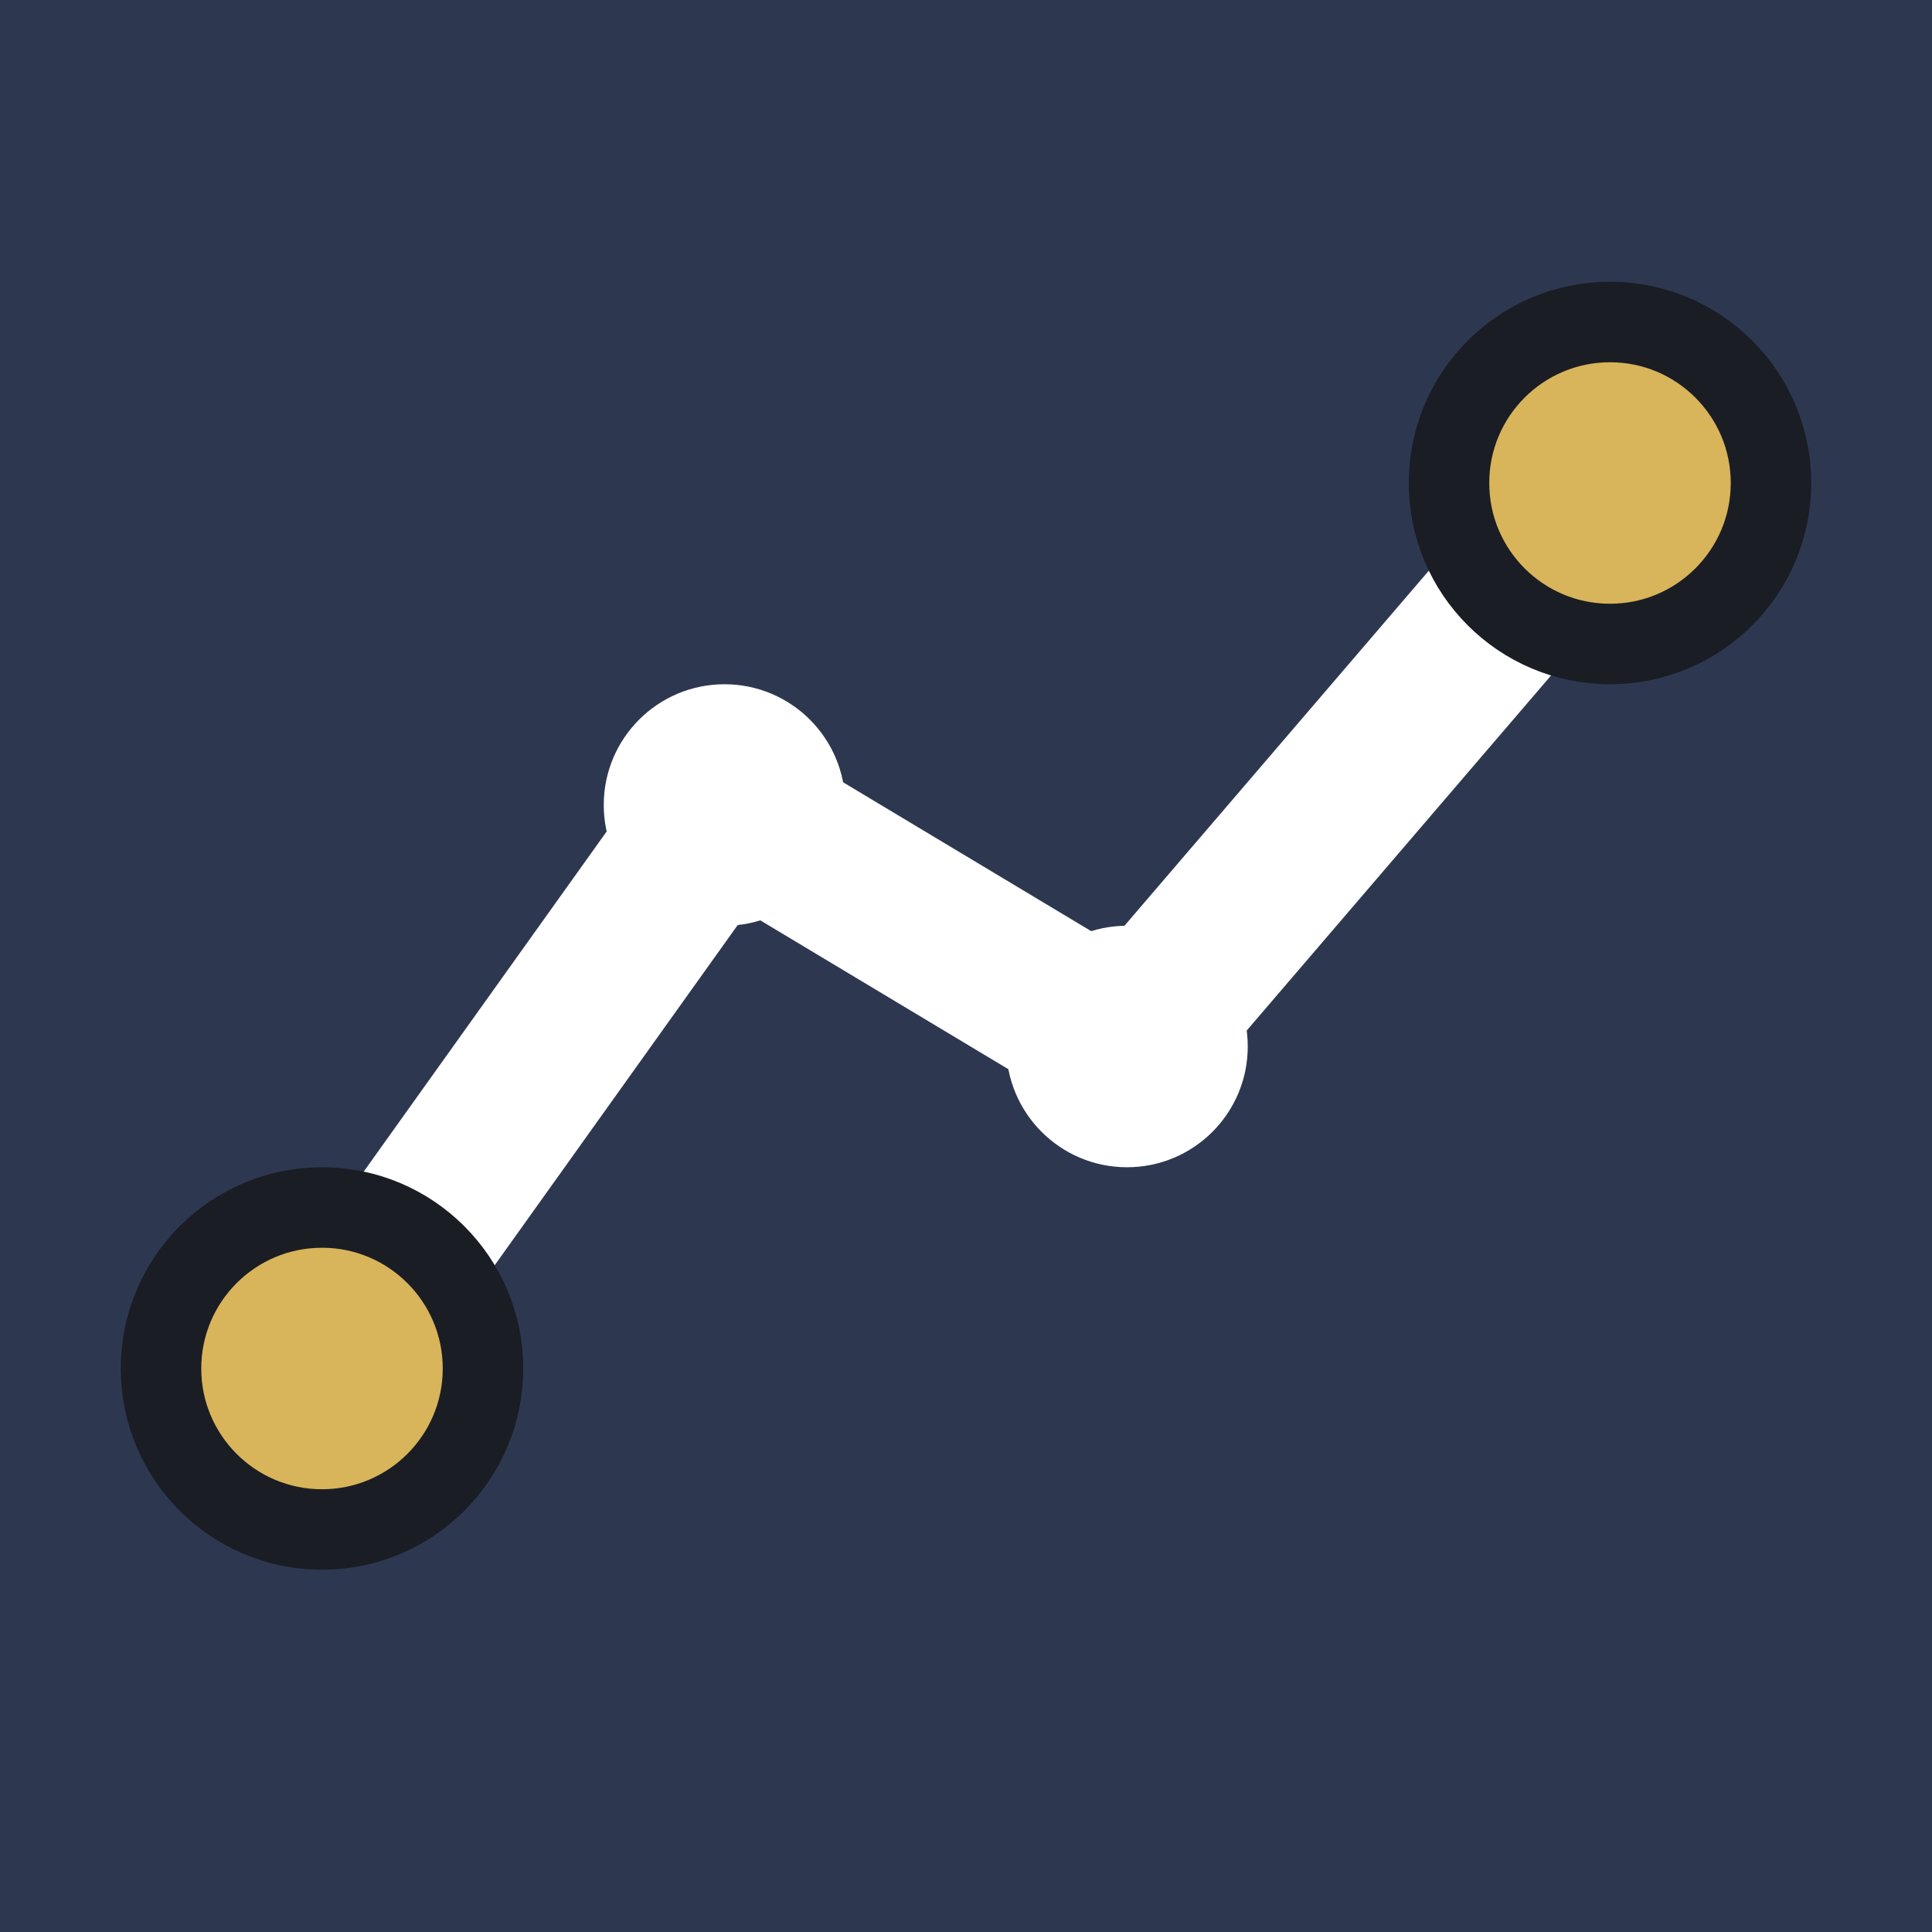
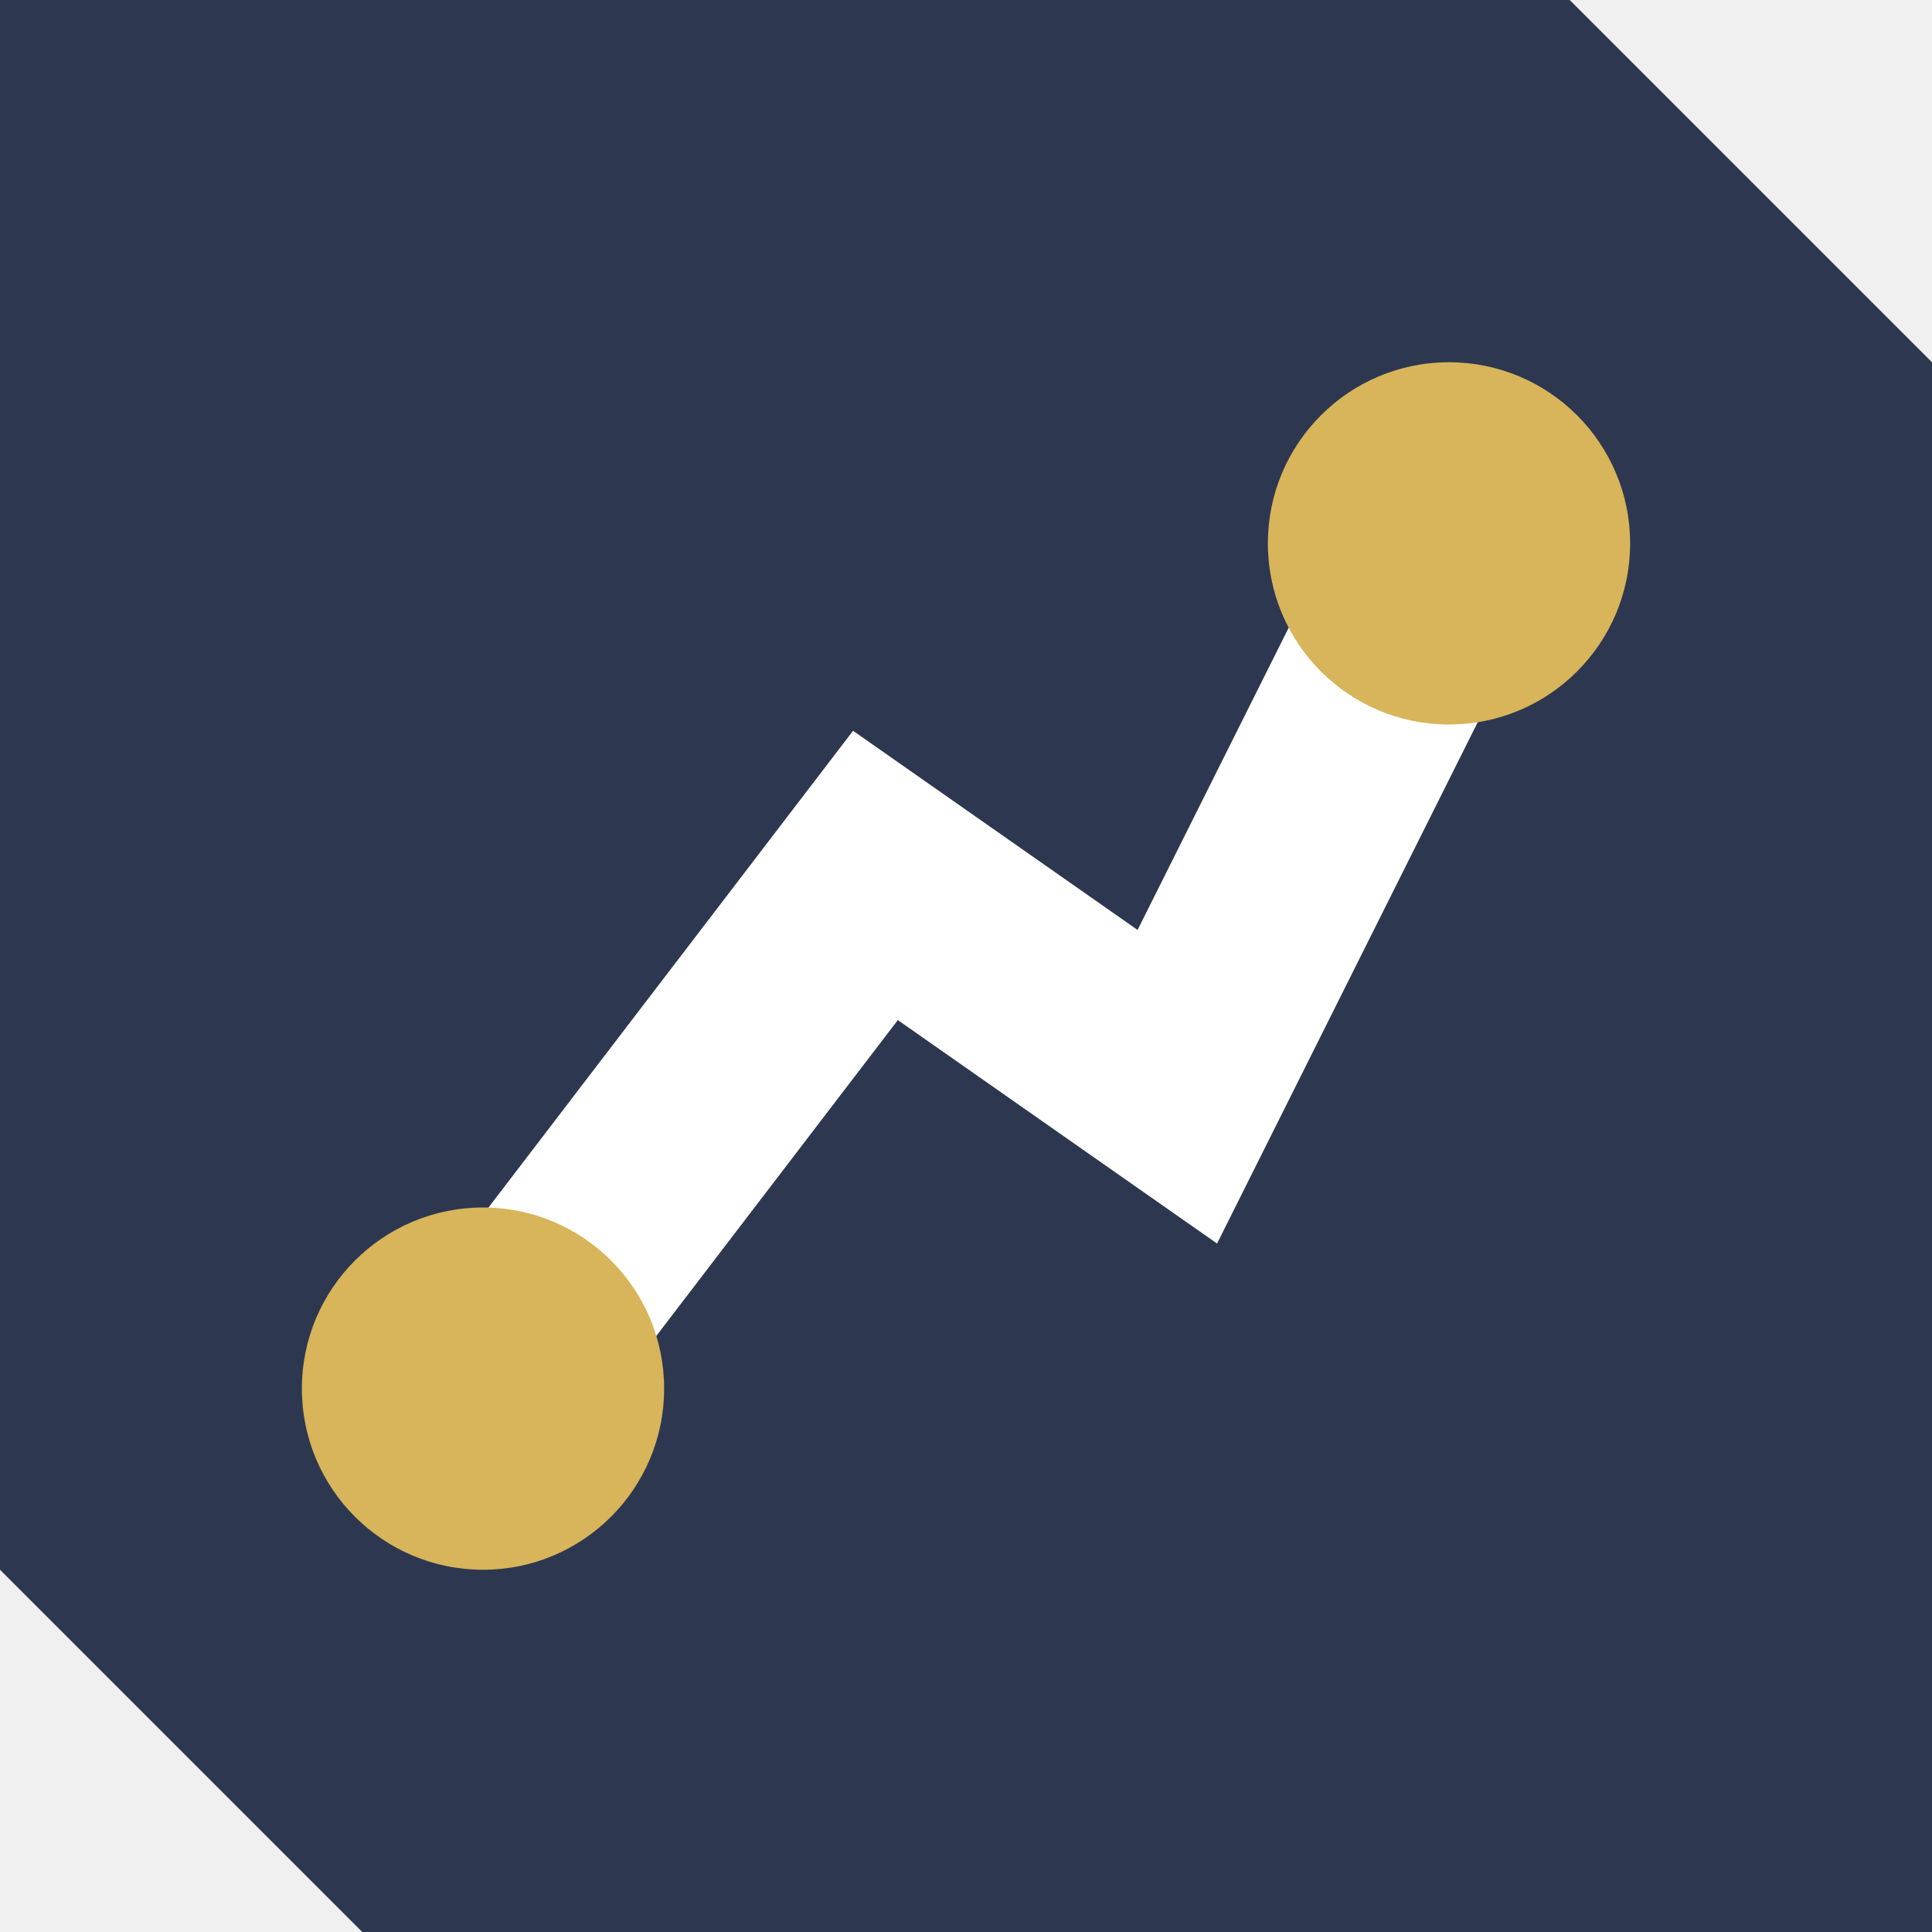
- <svg xmlns="http://www.w3.org/2000/svg" width="24" height="24" viewBox="0 0 24 24" fill="none">
-   <rect width="24" height="24" fill="#2D3850" />
-   <path d="M4 17L9 10L14 13L20 6" stroke="white" stroke-width="2" />
-   <circle cx="4" cy="17" r="2" fill="#D8B45A" stroke="#1A1D24" />
-   <circle cx="9" cy="10" r="1.5" fill="white" />
-   <circle cx="14" cy="13" r="1.5" fill="white" />
-   <circle cx="20" cy="6" r="2" fill="#D8B45A" stroke="#1A1D24" />
+ <svg xmlns="http://www.w3.org/2000/svg" viewBox="0 0 64 64">
+   <path d="M0 0h52l12 12v52H12L0 52Z" fill="#2d3850" />
+   <path d="m16 46 13-17 10 7 9-18" fill="none" stroke="#fff" stroke-width="7" stroke-linejoin="miter" />
+   <circle cx="16" cy="46" r="6" fill="#d8b45a" />
+   <circle cx="48" cy="18" r="6" fill="#d8b45a" />
</svg>
